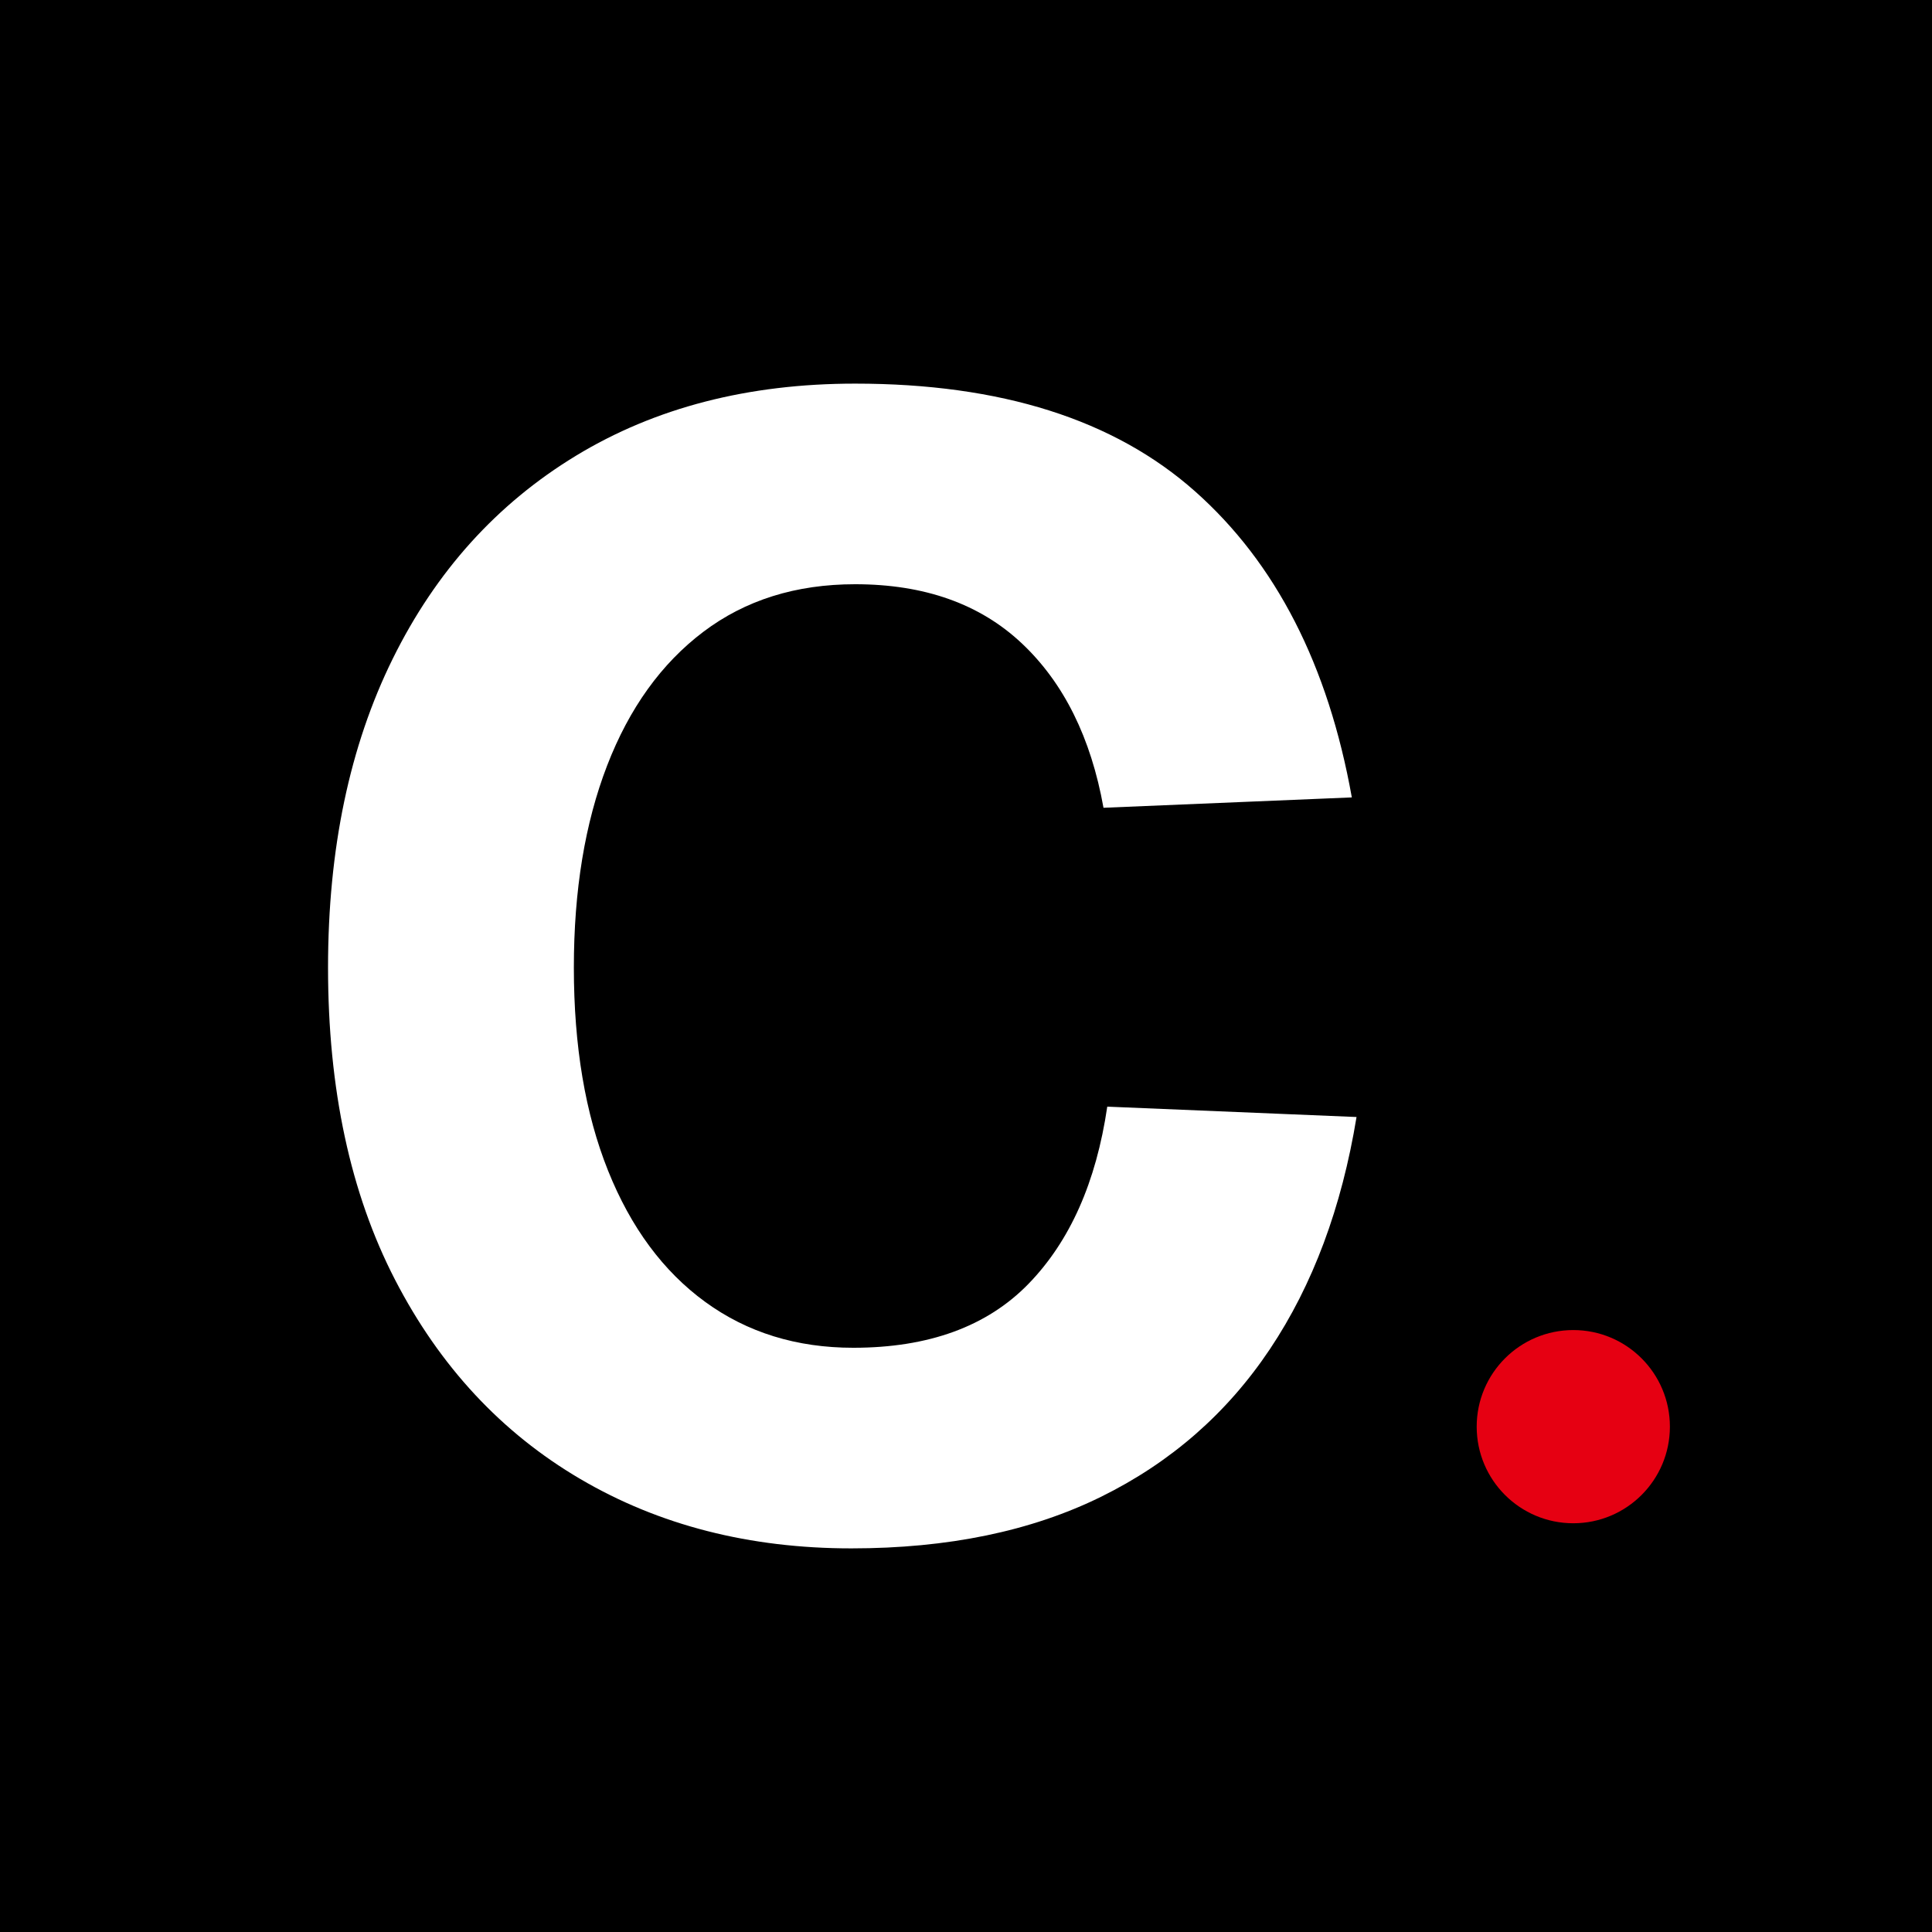
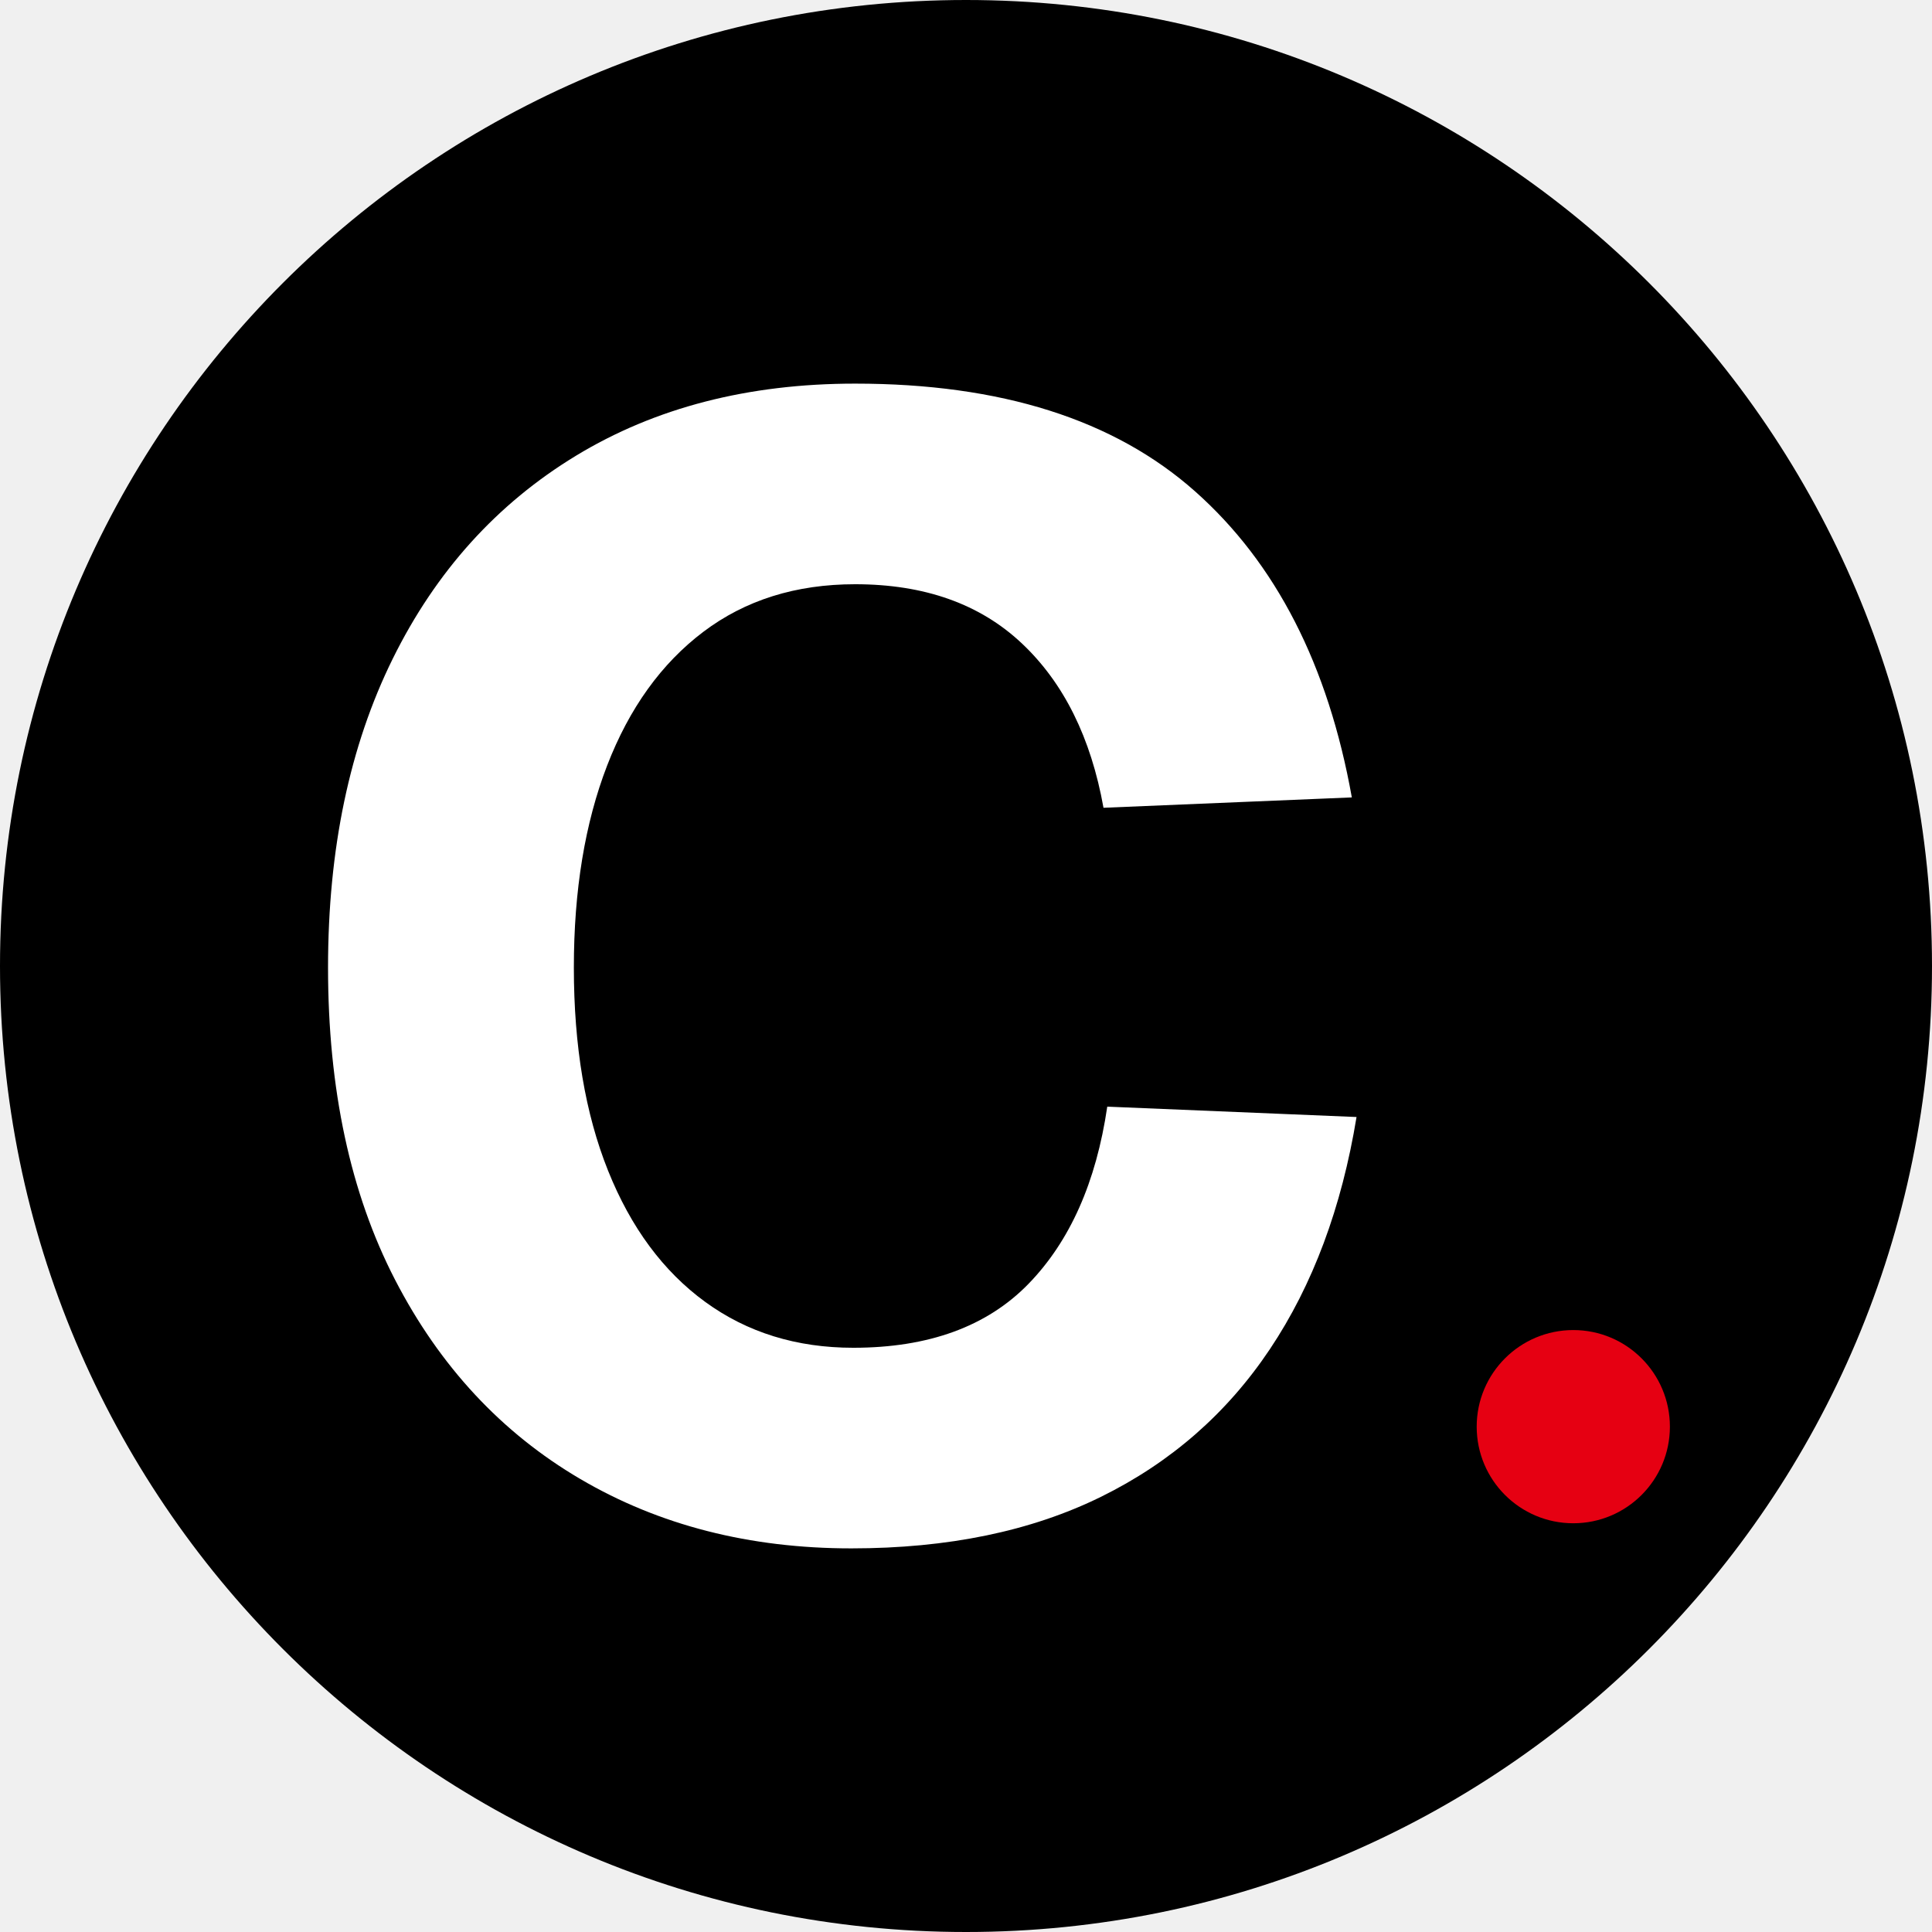
<svg xmlns="http://www.w3.org/2000/svg" width="1920" height="1920" viewBox="0 0 1920 1920" role="img" aria-labelledby="title desc">
-   <rect width="1920" height="1920" fill="#000000" />
+   <circle cx="960" cy="960" r="960" fill="#000000" />
  <g>
    <path d="M846.103 1538.76Q694.159 1538.76 576.692 1469.808Q459.224 1400.856 392.612 1271.844Q326 1142.832 326 961.56Q326 784.968 390.272 654.708Q454.544 524.448 572.48 452.844Q690.416 381.24 849.847 381.24Q1066.998 381.24 1187.586 488.256Q1308.174 595.272 1343.43 792.455L1096.642 802.751Q1077.922 698.23 1015.521 639.418Q953.121 580.605 849.847 580.605Q761.55 580.605 698.994 627.873Q636.437 675.142 603.364 760.786Q570.292 846.431 570.292 961.56Q570.292 1078.561 604.3 1163.426Q638.309 1248.29 700.866 1293.842Q763.422 1339.395 847.975 1339.395Q960.297 1339.395 1022.073 1275.902Q1083.85 1212.41 1100.386 1099.777L1348.11 1110.073Q1325.958 1245.168 1261.998 1340.796Q1198.038 1436.424 1093.987 1487.592Q989.935 1538.76 846.103 1538.76Z" fill="#FFFFFF" />
    <circle cx="1563.52" cy="1417.8" r="96" fill="#E60012" />
  </g>
</svg>
